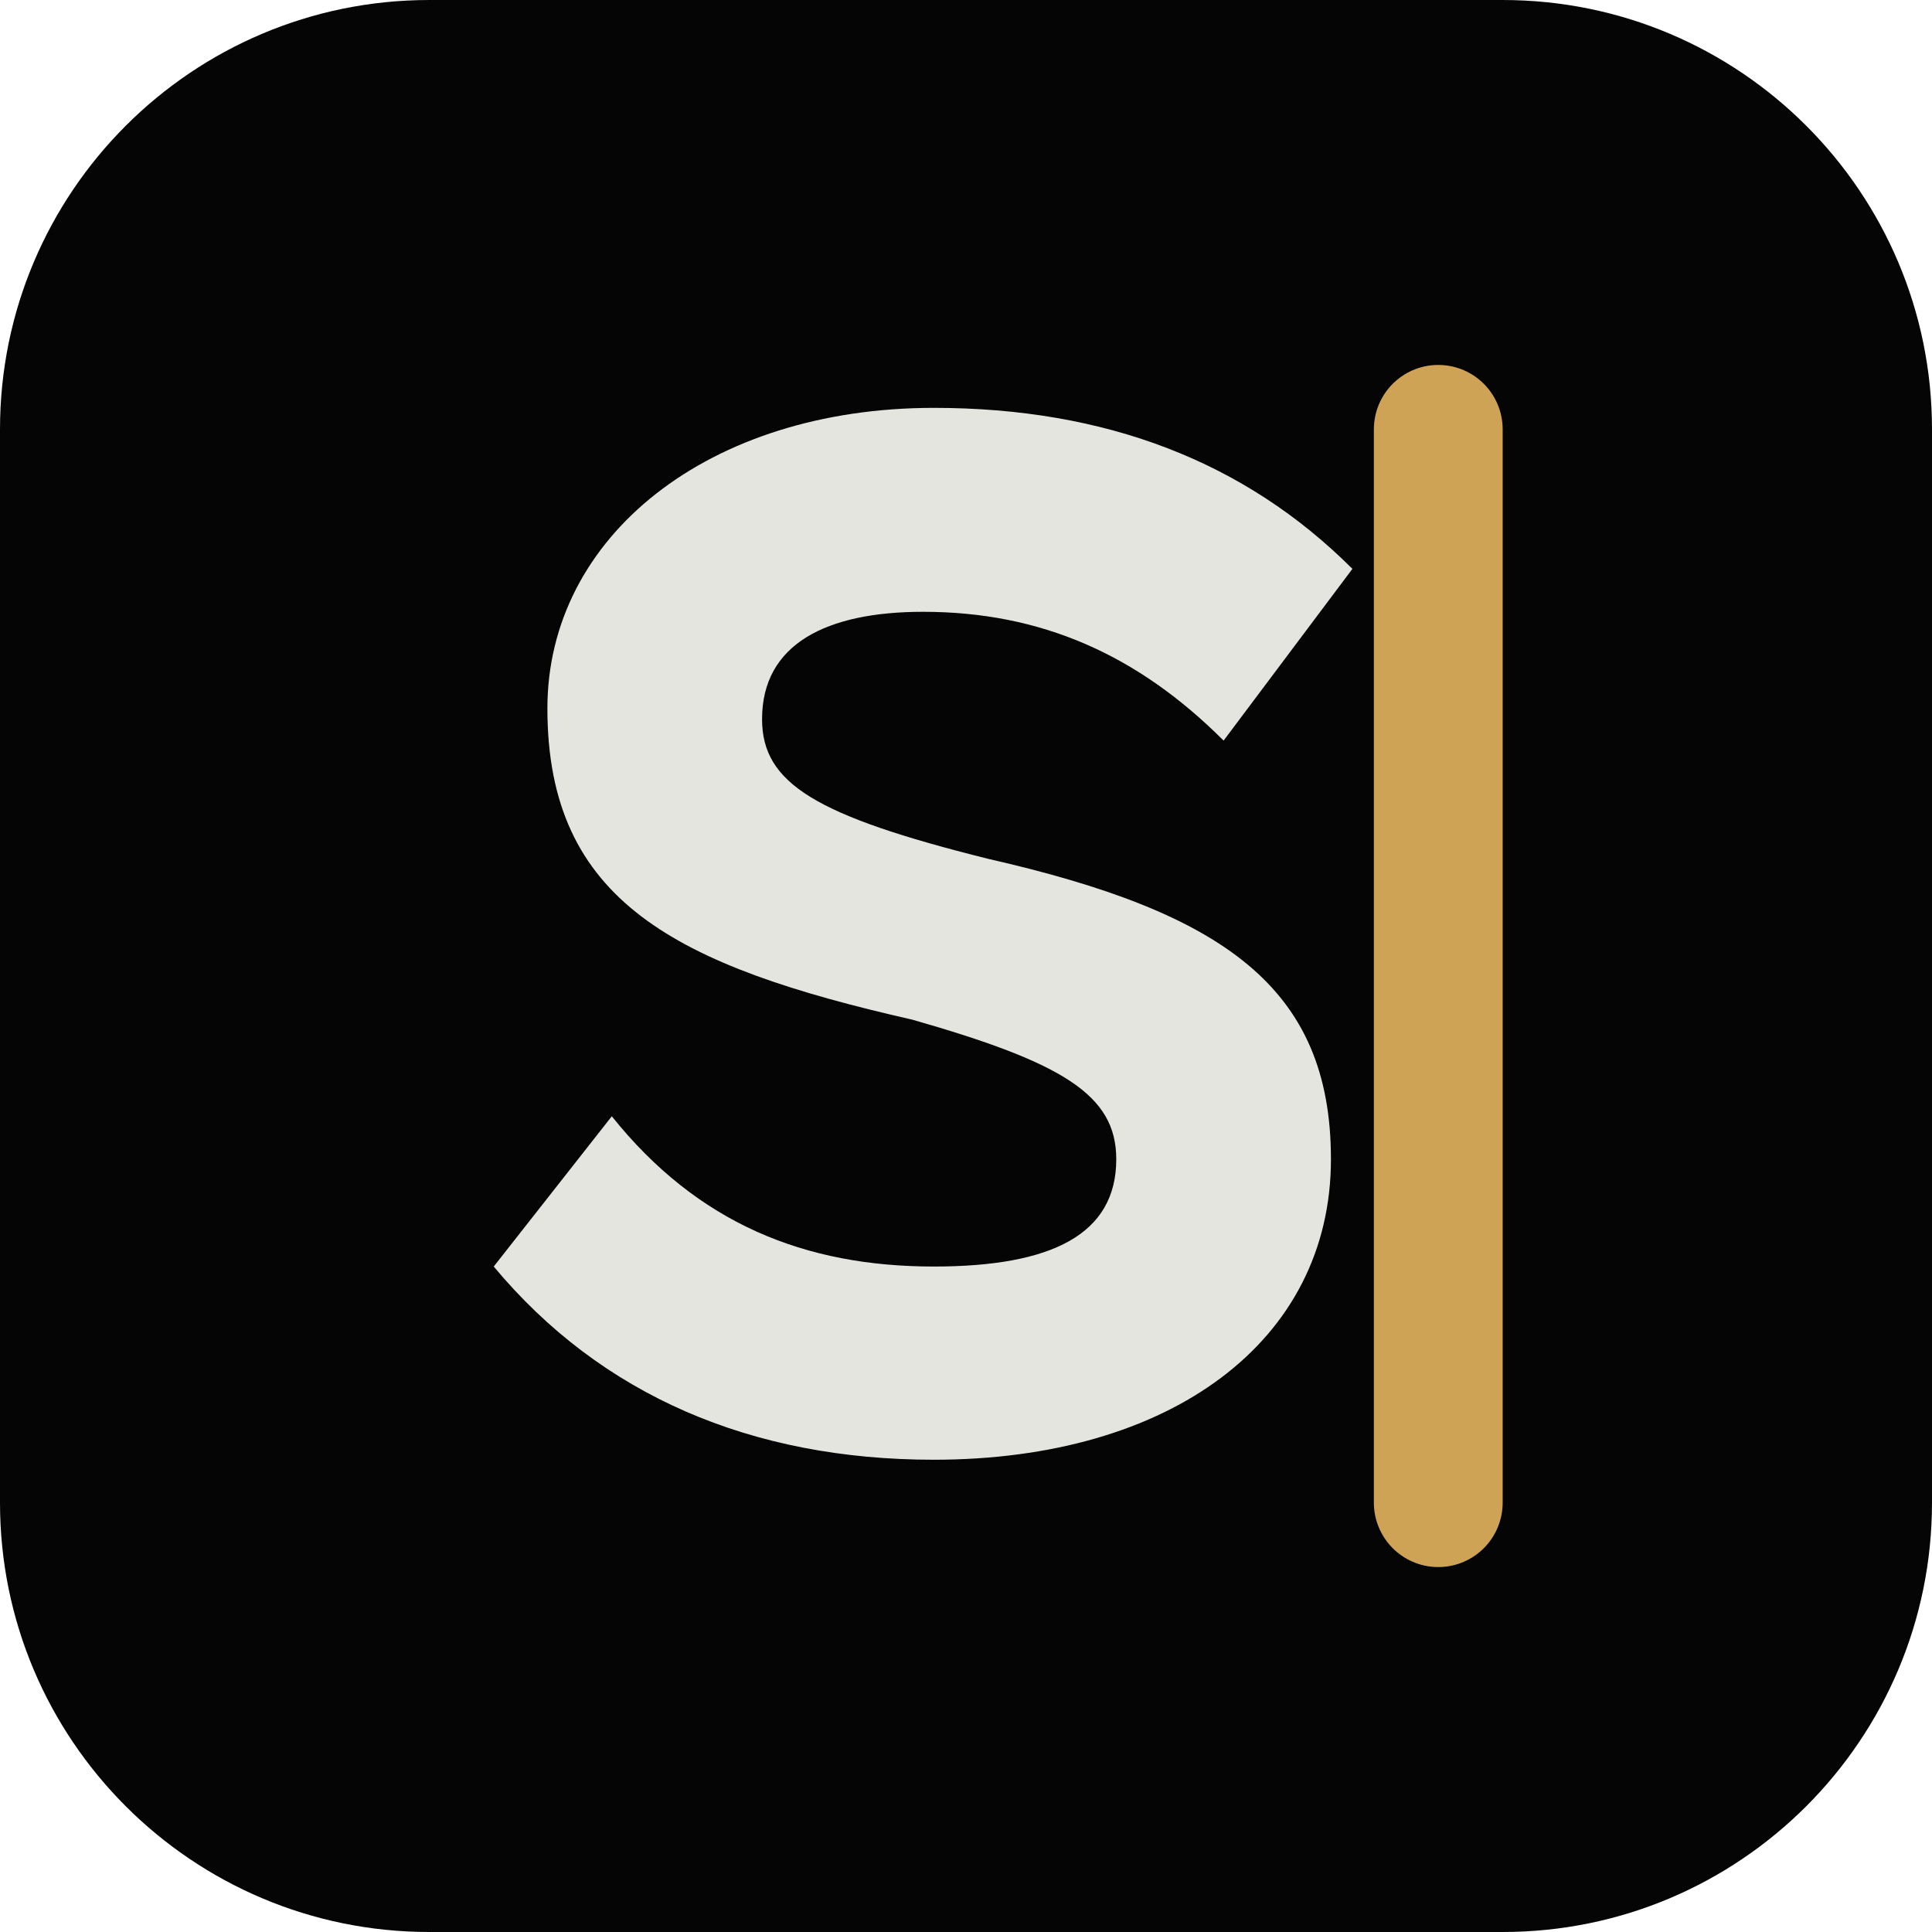
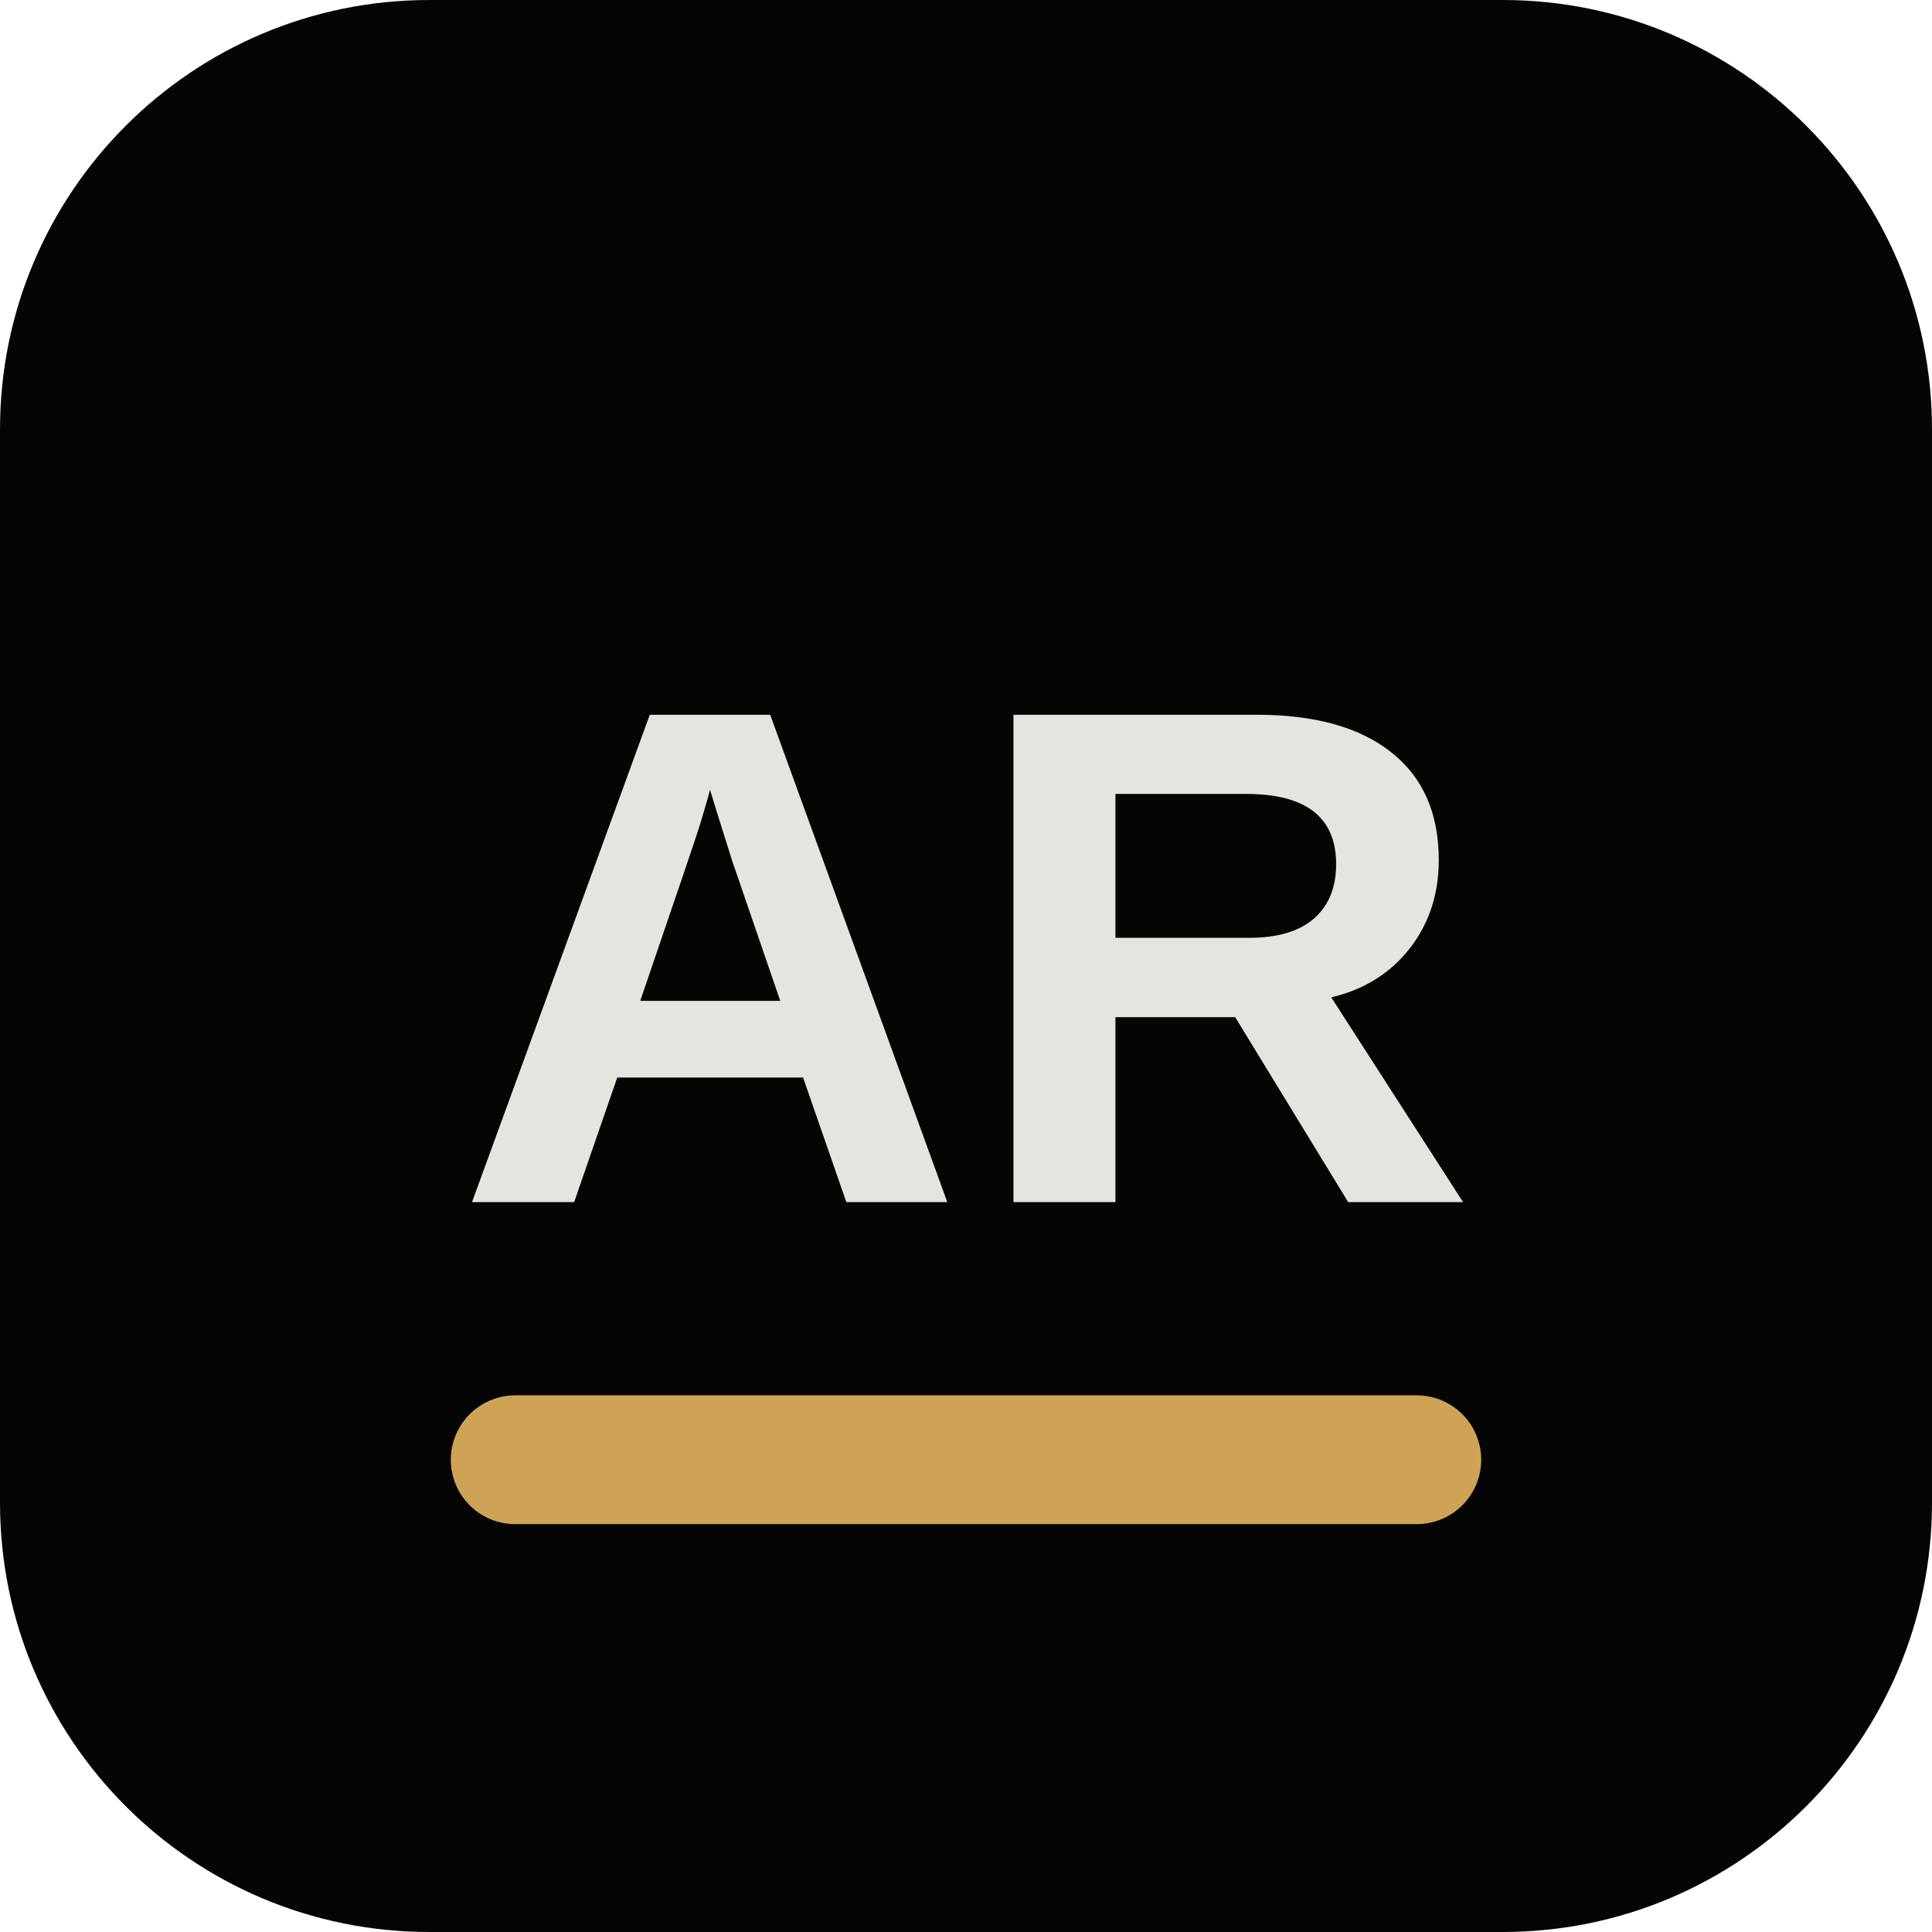
- <svg xmlns="http://www.w3.org/2000/svg" viewBox="0 0 180 180" role="img" aria-label="Smriti Dey">
+ <svg xmlns="http://www.w3.org/2000/svg" viewBox="0 0 180 180" role="img" aria-label="Amit Roy">
  <rect width="180" height="180" rx="40" fill="#050505" />
-   <path d="M46 118c10 12 24 18 41 18 22 0 37-11 37-28 0-16-10-23-32-28-16-4-21-7-21-13 0-7 6-10 15-10 11 0 20 4 28 12l12-16c-10-10-23-15-39-15-21 0-36 12-36 28 0 18 12 24 34 29 14 4 19 7 19 13 0 7-6 10-17 10-12 0-22-4-30-14l-11 14Z" fill="#e5e5e0" />
-   <path d="M134 40v100" stroke="#cfa355" stroke-width="12" stroke-linecap="round" />
+   <text x="90" y="112" text-anchor="middle" font-family="Arial, Helvetica, sans-serif" font-size="66" font-weight="700" fill="#e5e5e0">AR</text>
+   <path d="M48 136h84" stroke="#cfa355" stroke-width="12" stroke-linecap="round" />
</svg>
